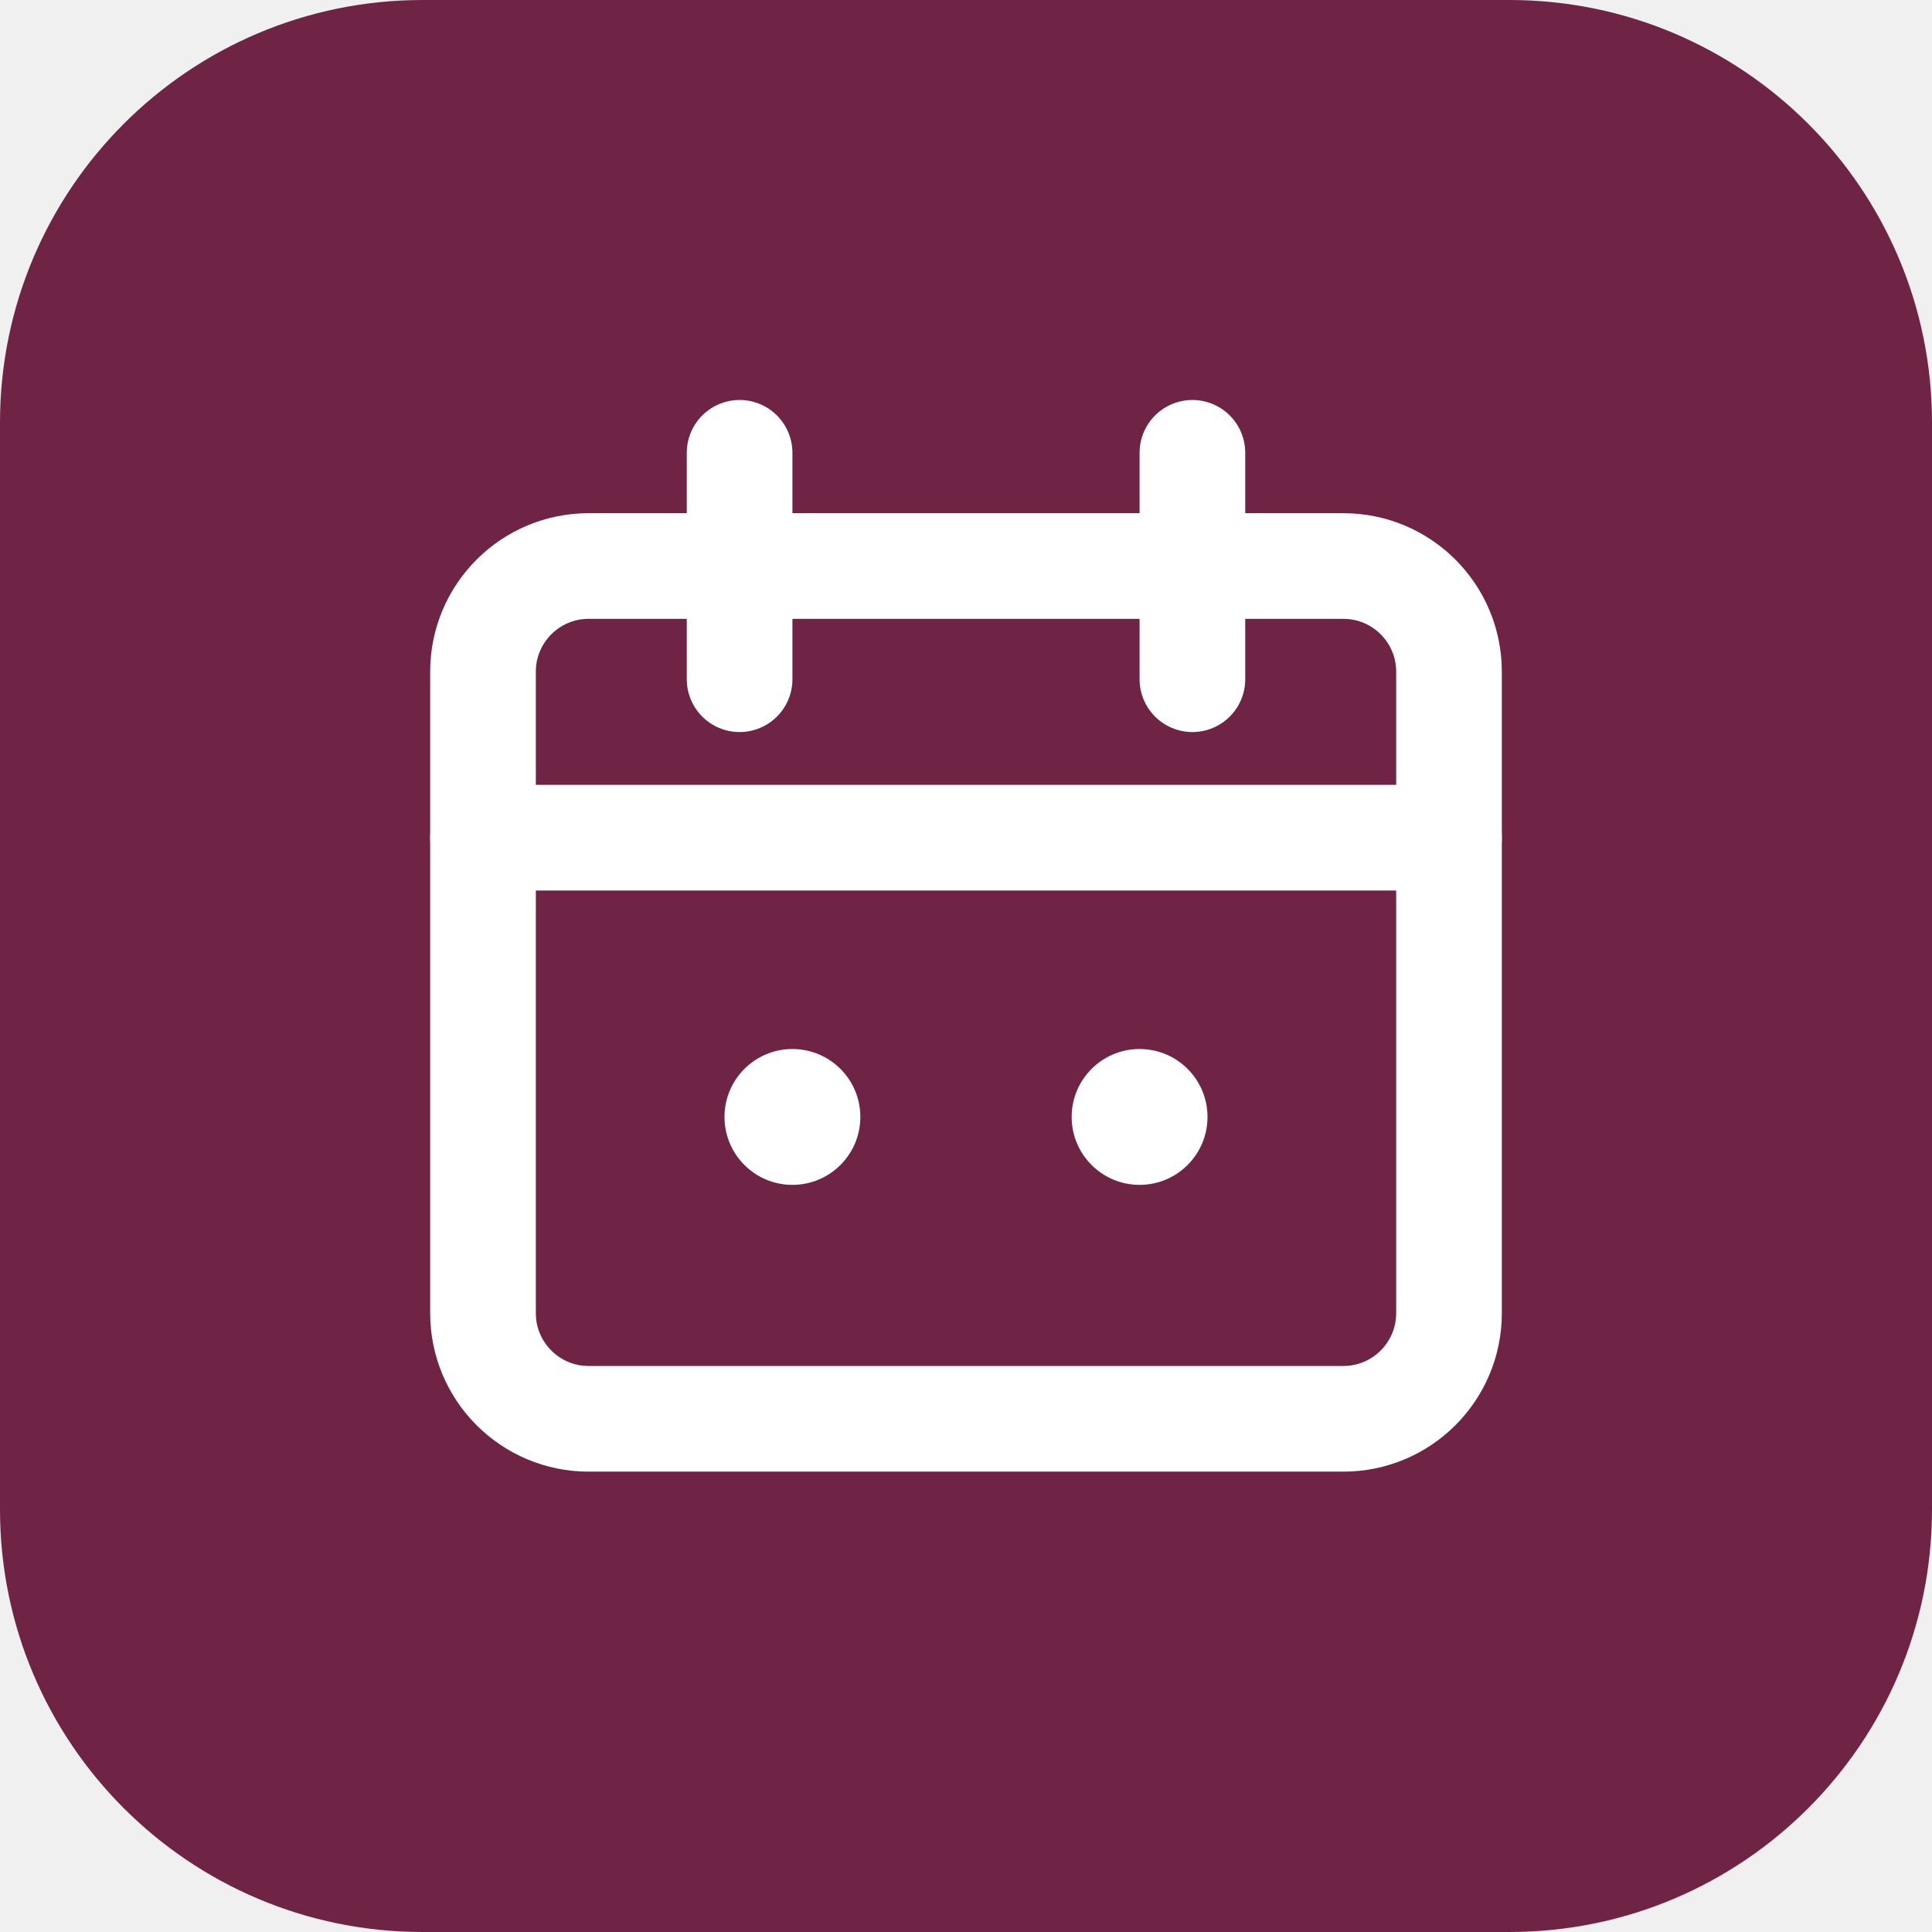
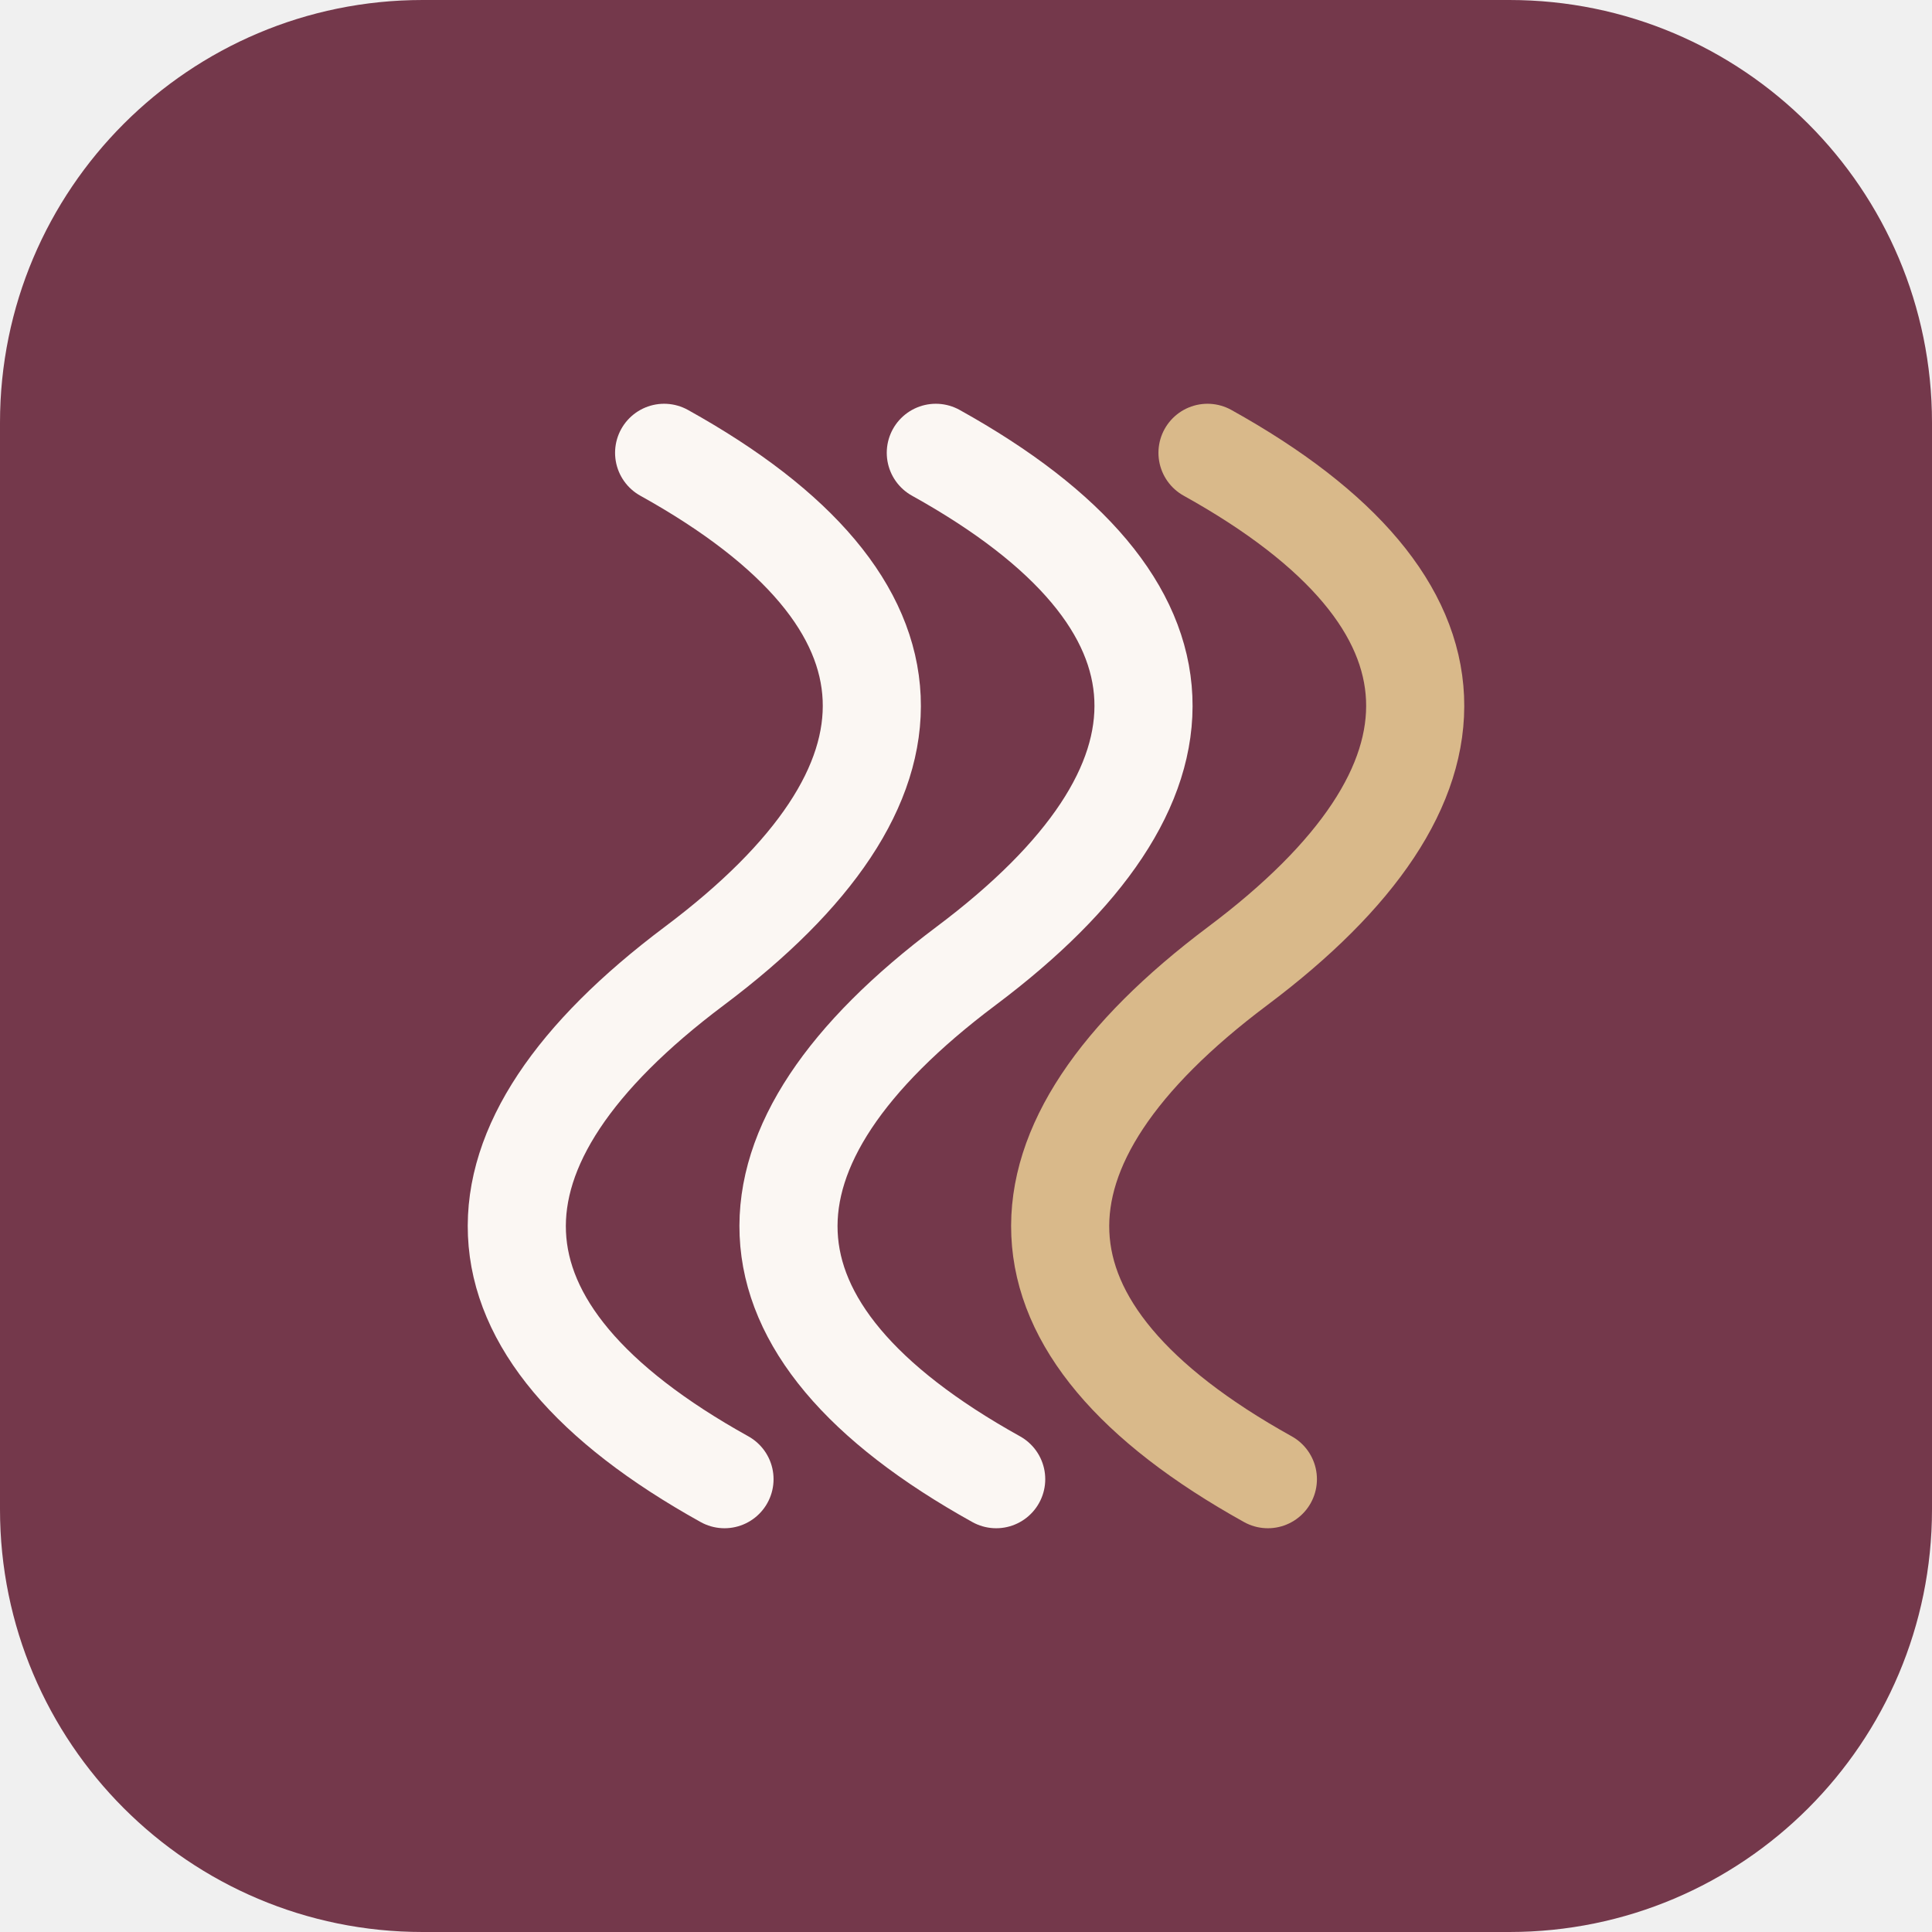
<svg xmlns="http://www.w3.org/2000/svg" viewBox="0 0 512 512">
-   <rect width="512" height="512" rx="112" fill="#6f2445" />
-   <rect x="128" y="150" width="256" height="226" rx="28" fill="none" stroke="#fff" stroke-width="28" />
-   <path d="M128 222h256M196 120v60M316 120v60" stroke="#fff" stroke-width="28" stroke-linecap="round" />
-   <circle cx="210" cy="296" r="18" fill="#fff" />
-   <circle cx="302" cy="296" r="18" fill="#fff" />
+   <rect width="512" height="512" rx="112" fill="#74384b" />
+   <g fill="none" stroke-linecap="round" stroke-width="3.25" transform="translate(56 64) scale(8)">
+     <path d="M15 7c9 5 9 11 1 17s-8 12 1 17" stroke="#fbf7f3" />
+     <path d="M24 7c9 5 9 11 1 17s-8 12 1 17" stroke="#fbf7f3" />
+     <path d="M33 7c9 5 9 11 1 17s-8 12 1 17" stroke="#d9b98a" />
+   </g>
</svg>
